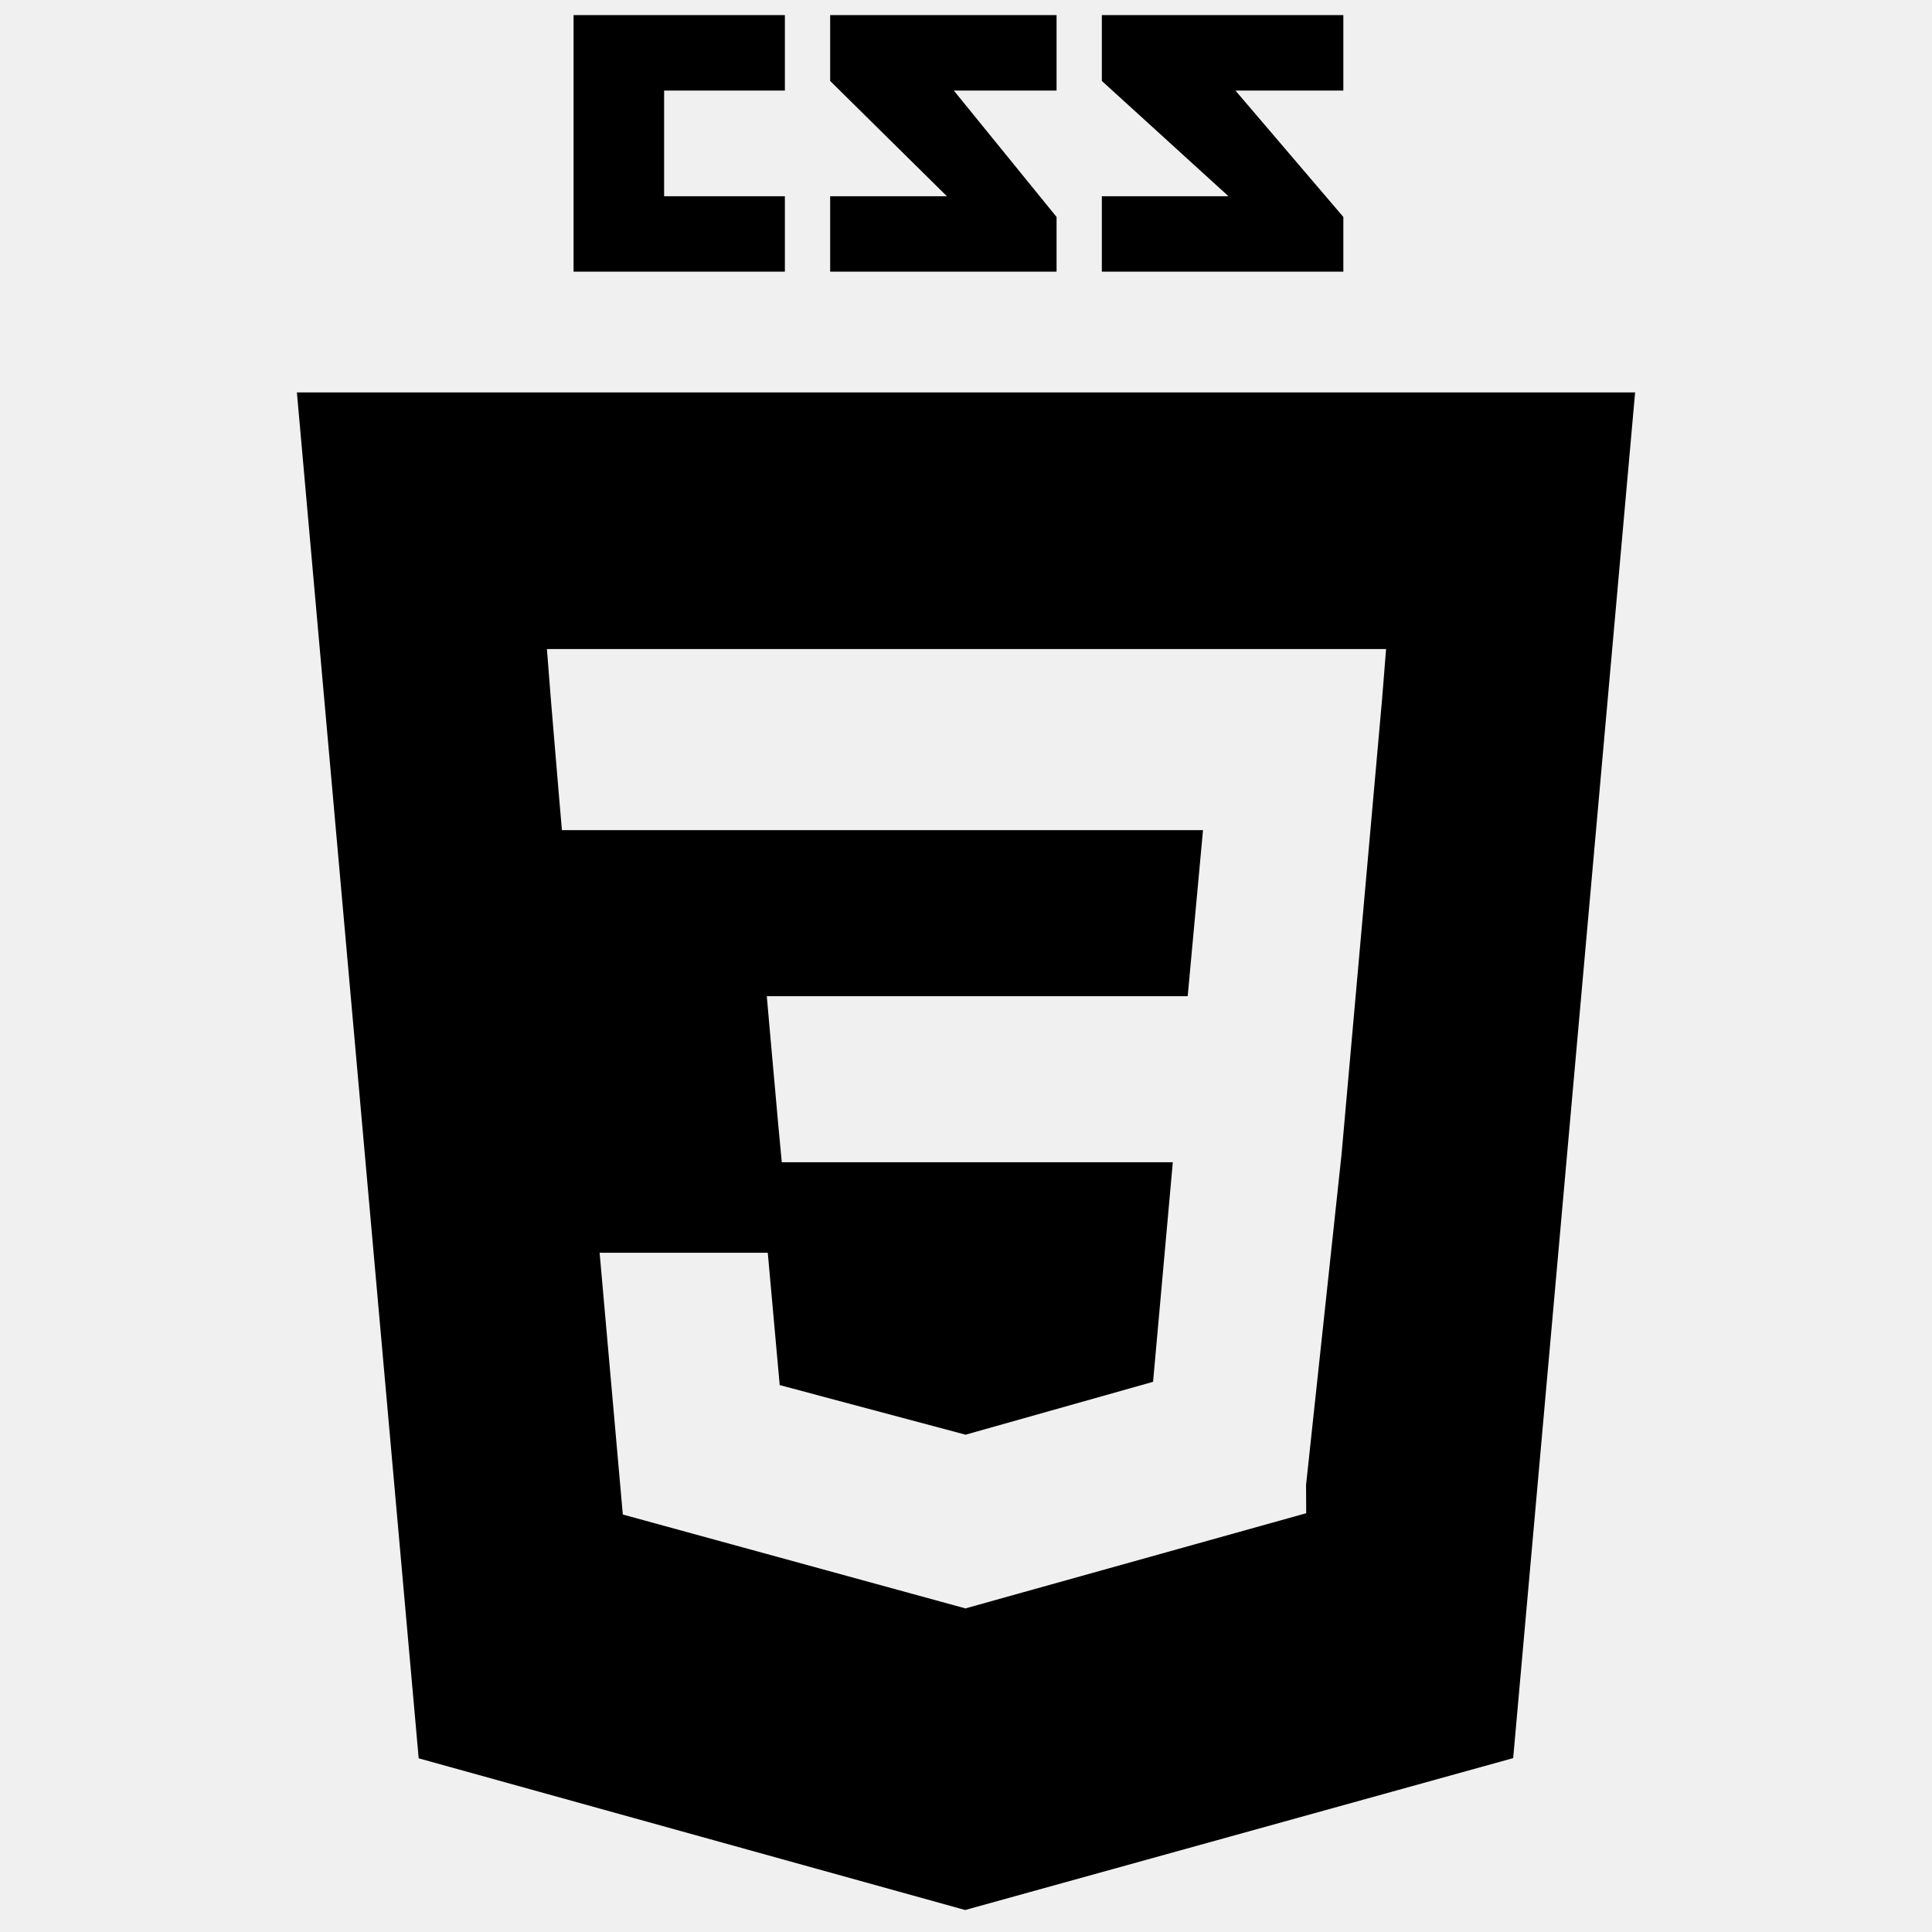
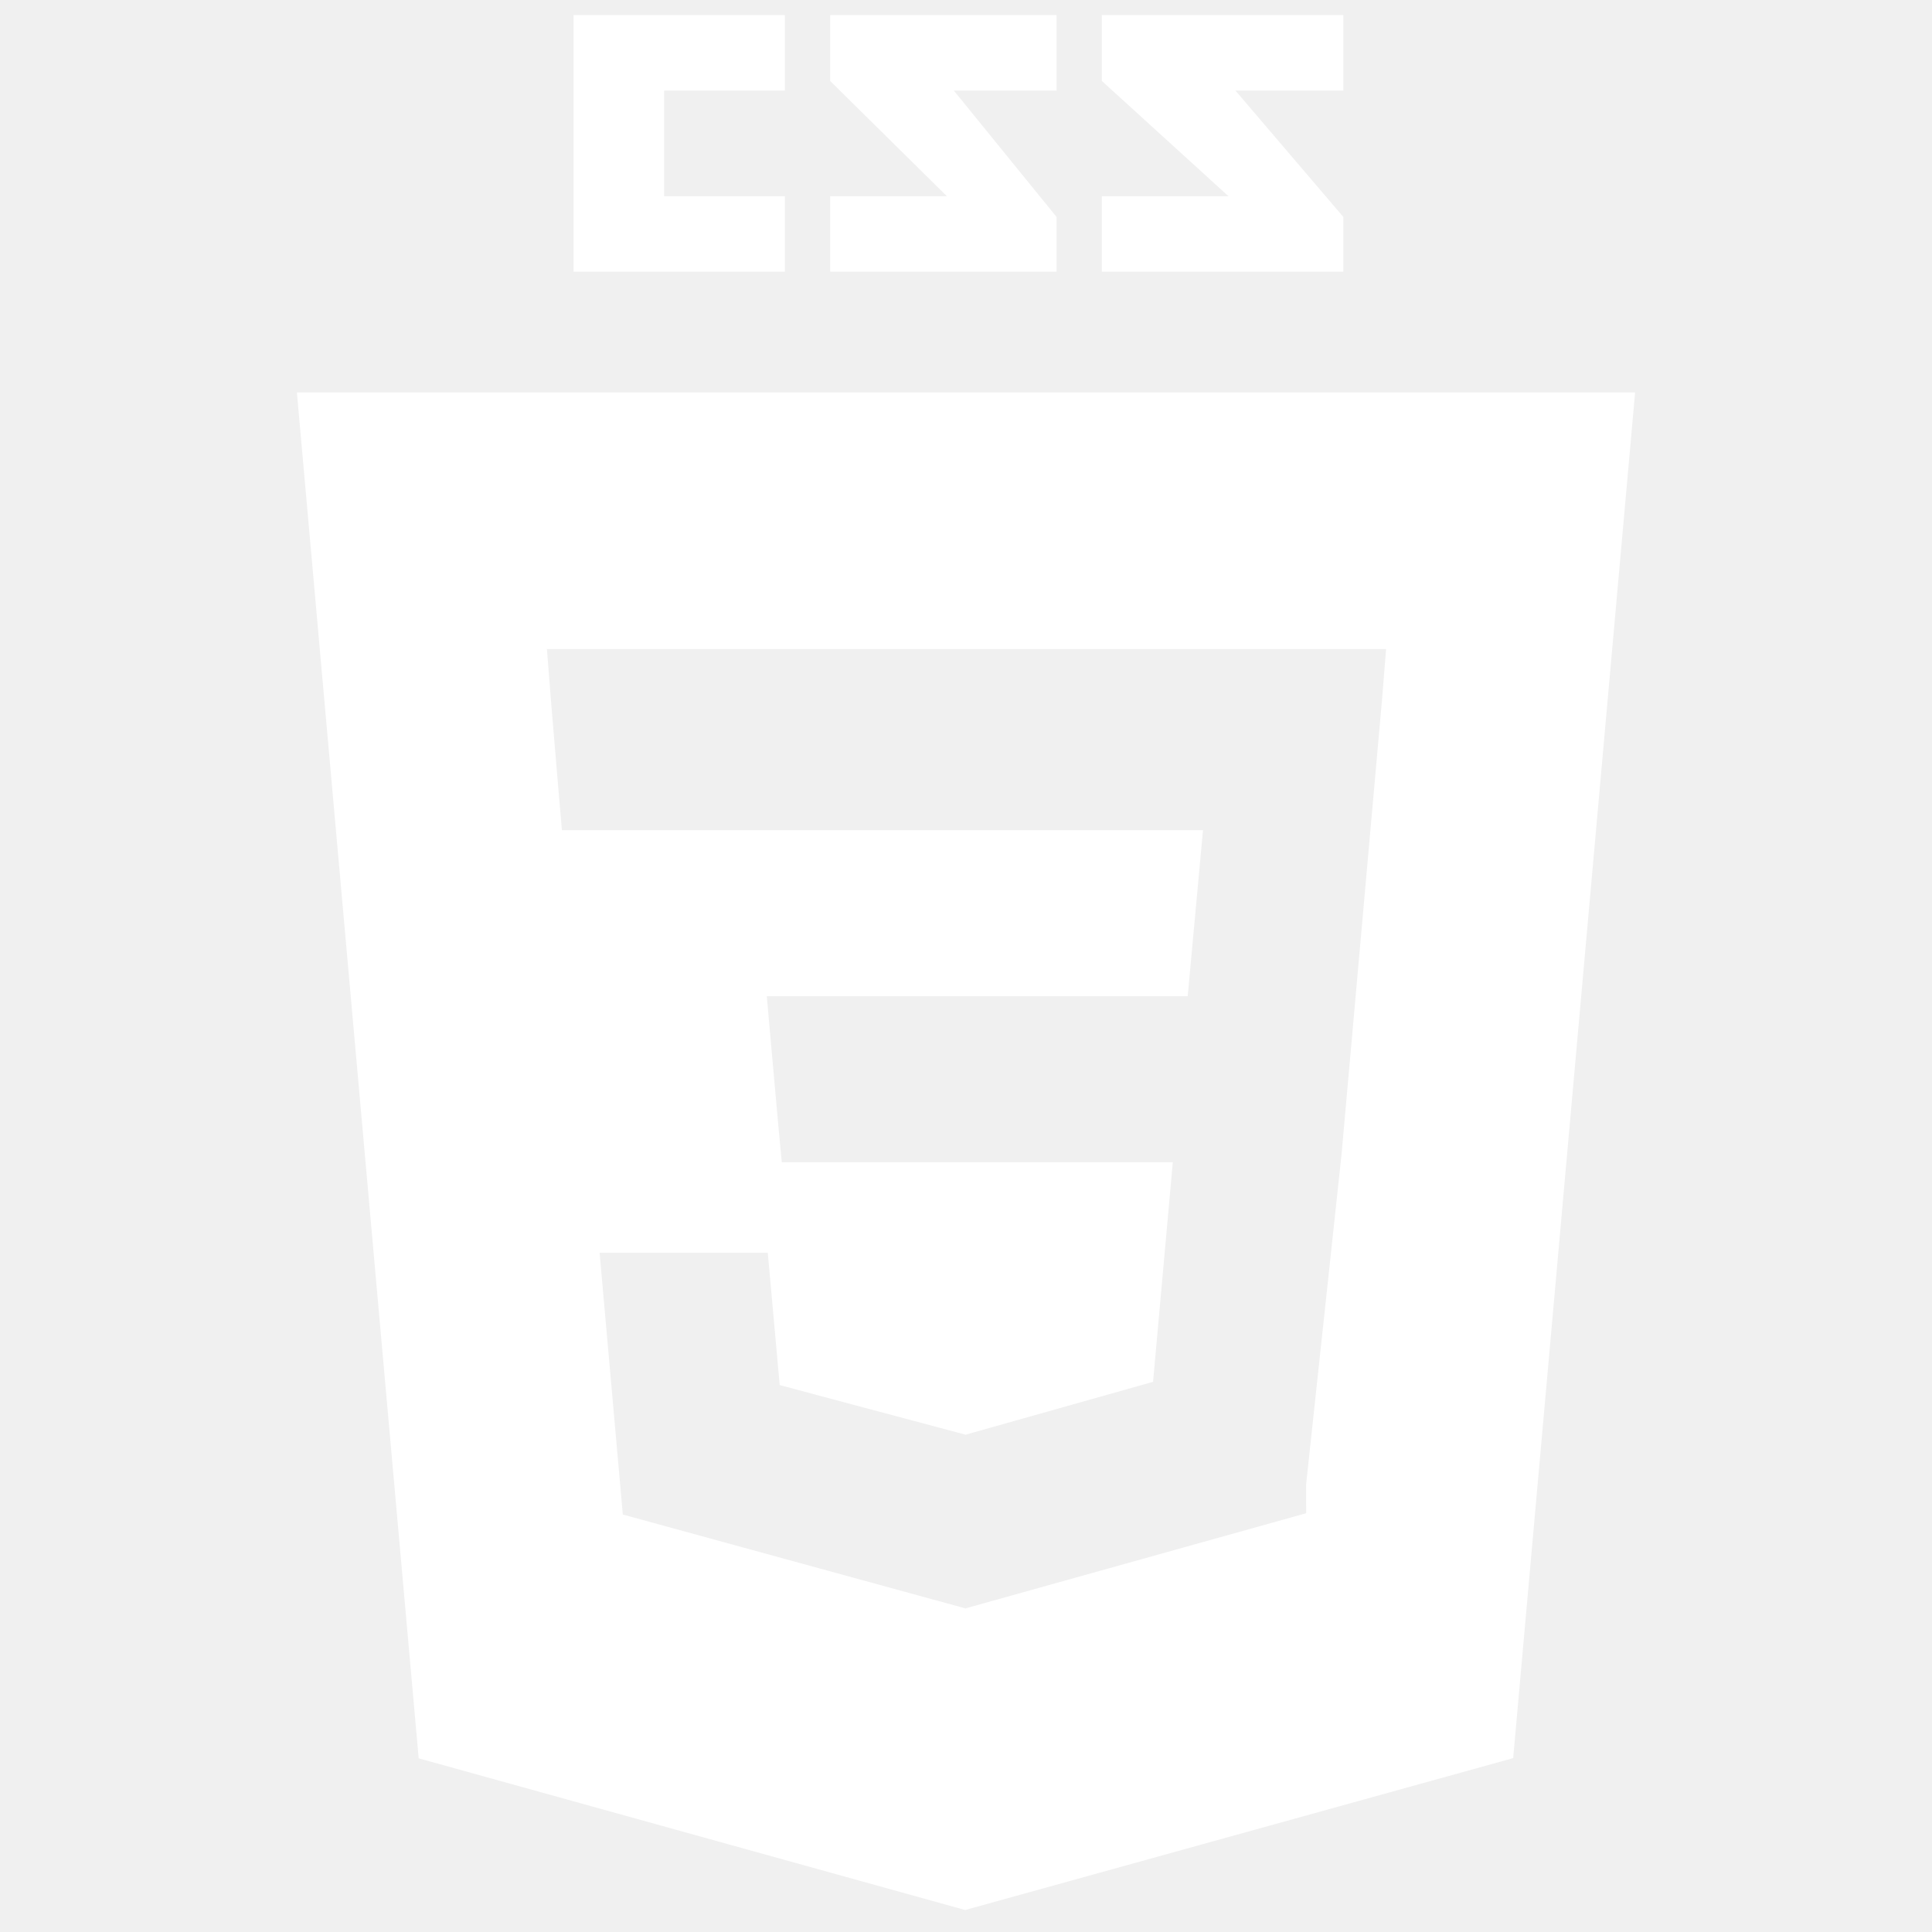
<svg xmlns="http://www.w3.org/2000/svg" viewBox="0 0 128 128">
-   <path fill="black" d="M19.67 26l8.069 90.493 36.206 10.05 36.307-10.063L108.33 26H19.67zm69.21 50.488L86.53 98.38l.009 1.875L64 106.55v.001l-.018.015-22.719-6.225L39.726 83h11.141l.79 8.766 12.347 3.295-.004.015v-.032l12.394-3.495L77.702 77H51.795l-.222-2.355-.506-5.647L50.802 66h27.886l1.014-11H37.229l-.223-2.589-.506-6.03L36.235 43h55.597l-.267 3.334-2.685 30.154M89 14.374L81.851 6H89V1H73v4.363L81.39 13H73v5h16zm-19 0L63.193 6H70V1H55v4.363L62.733 13H55v5h15zM52 13h-8V6h8V1H38v17h14z" />
+   <path fill="white" d="M19.67 26l8.069 90.493 36.206 10.05 36.307-10.063L108.33 26H19.67zm69.21 50.488L86.53 98.38l.009 1.875L64 106.55v.001l-.018.015-22.719-6.225L39.726 83h11.141l.79 8.766 12.347 3.295-.004.015v-.032l12.394-3.495L77.702 77H51.795l-.222-2.355-.506-5.647L50.802 66h27.886l1.014-11H37.229l-.223-2.589-.506-6.03L36.235 43h55.597l-.267 3.334-2.685 30.154M89 14.374L81.851 6H89V1H73v4.363L81.39 13H73v5h16zm-19 0L63.193 6H70V1H55v4.363L62.733 13H55v5h15zM52 13h-8V6h8V1H38v17h14z" />
</svg>
